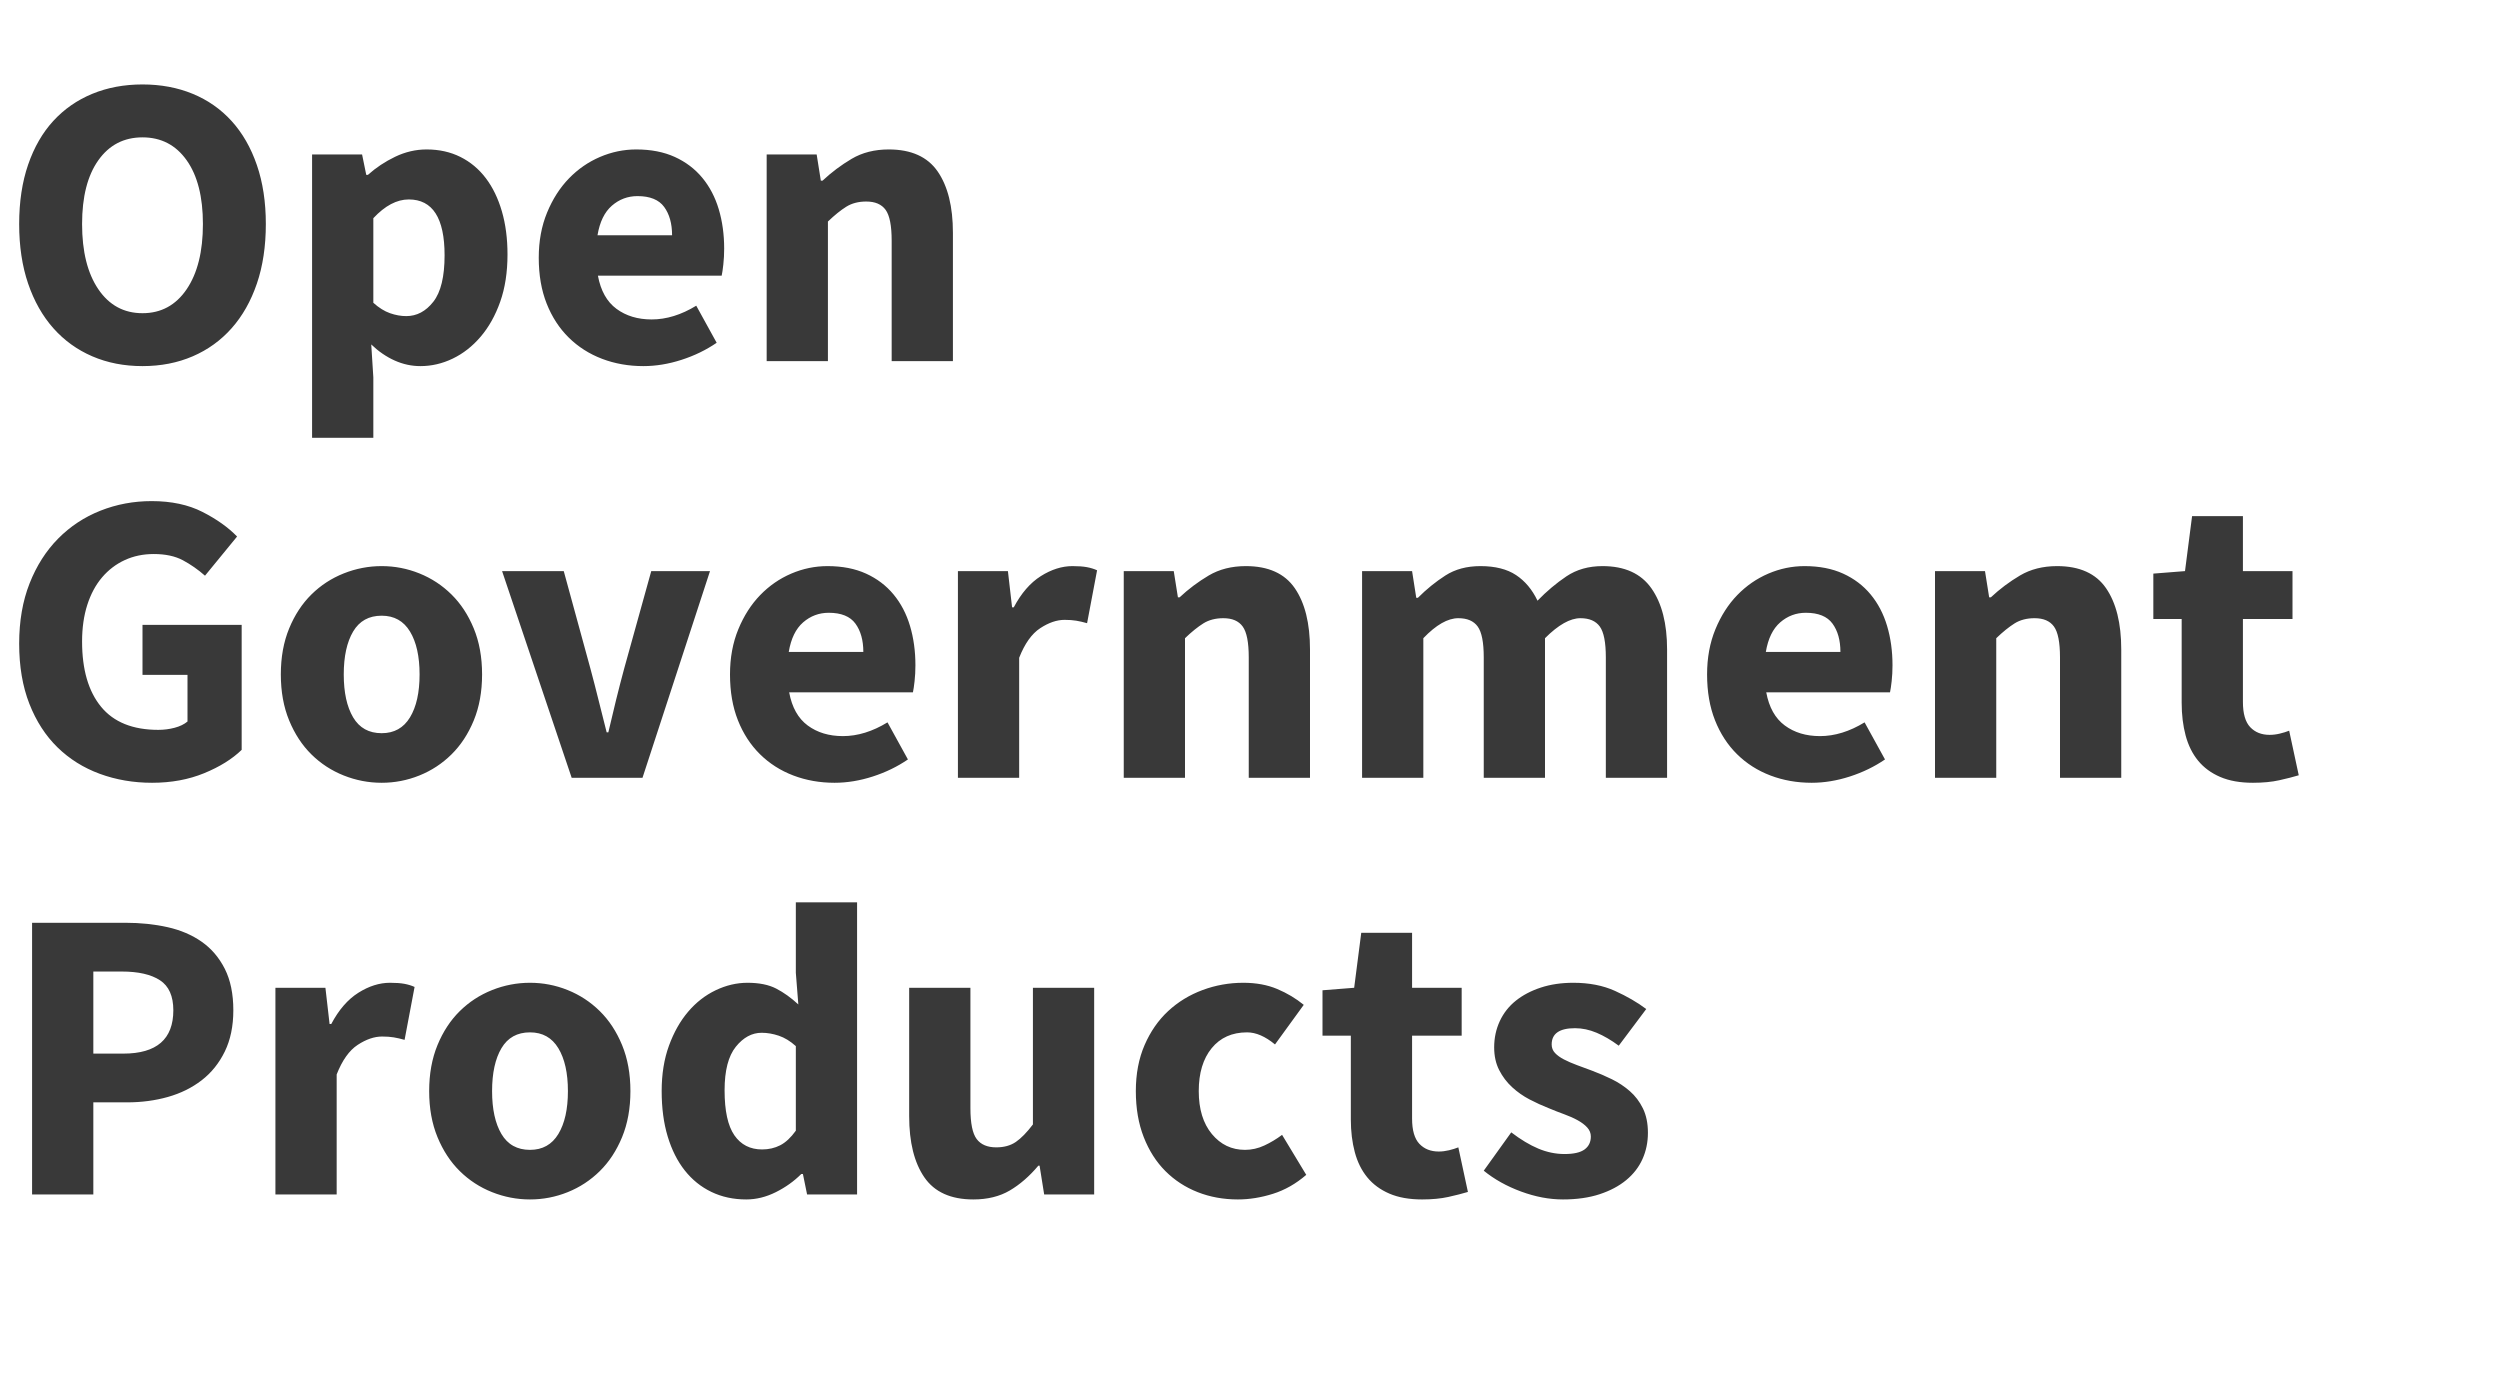
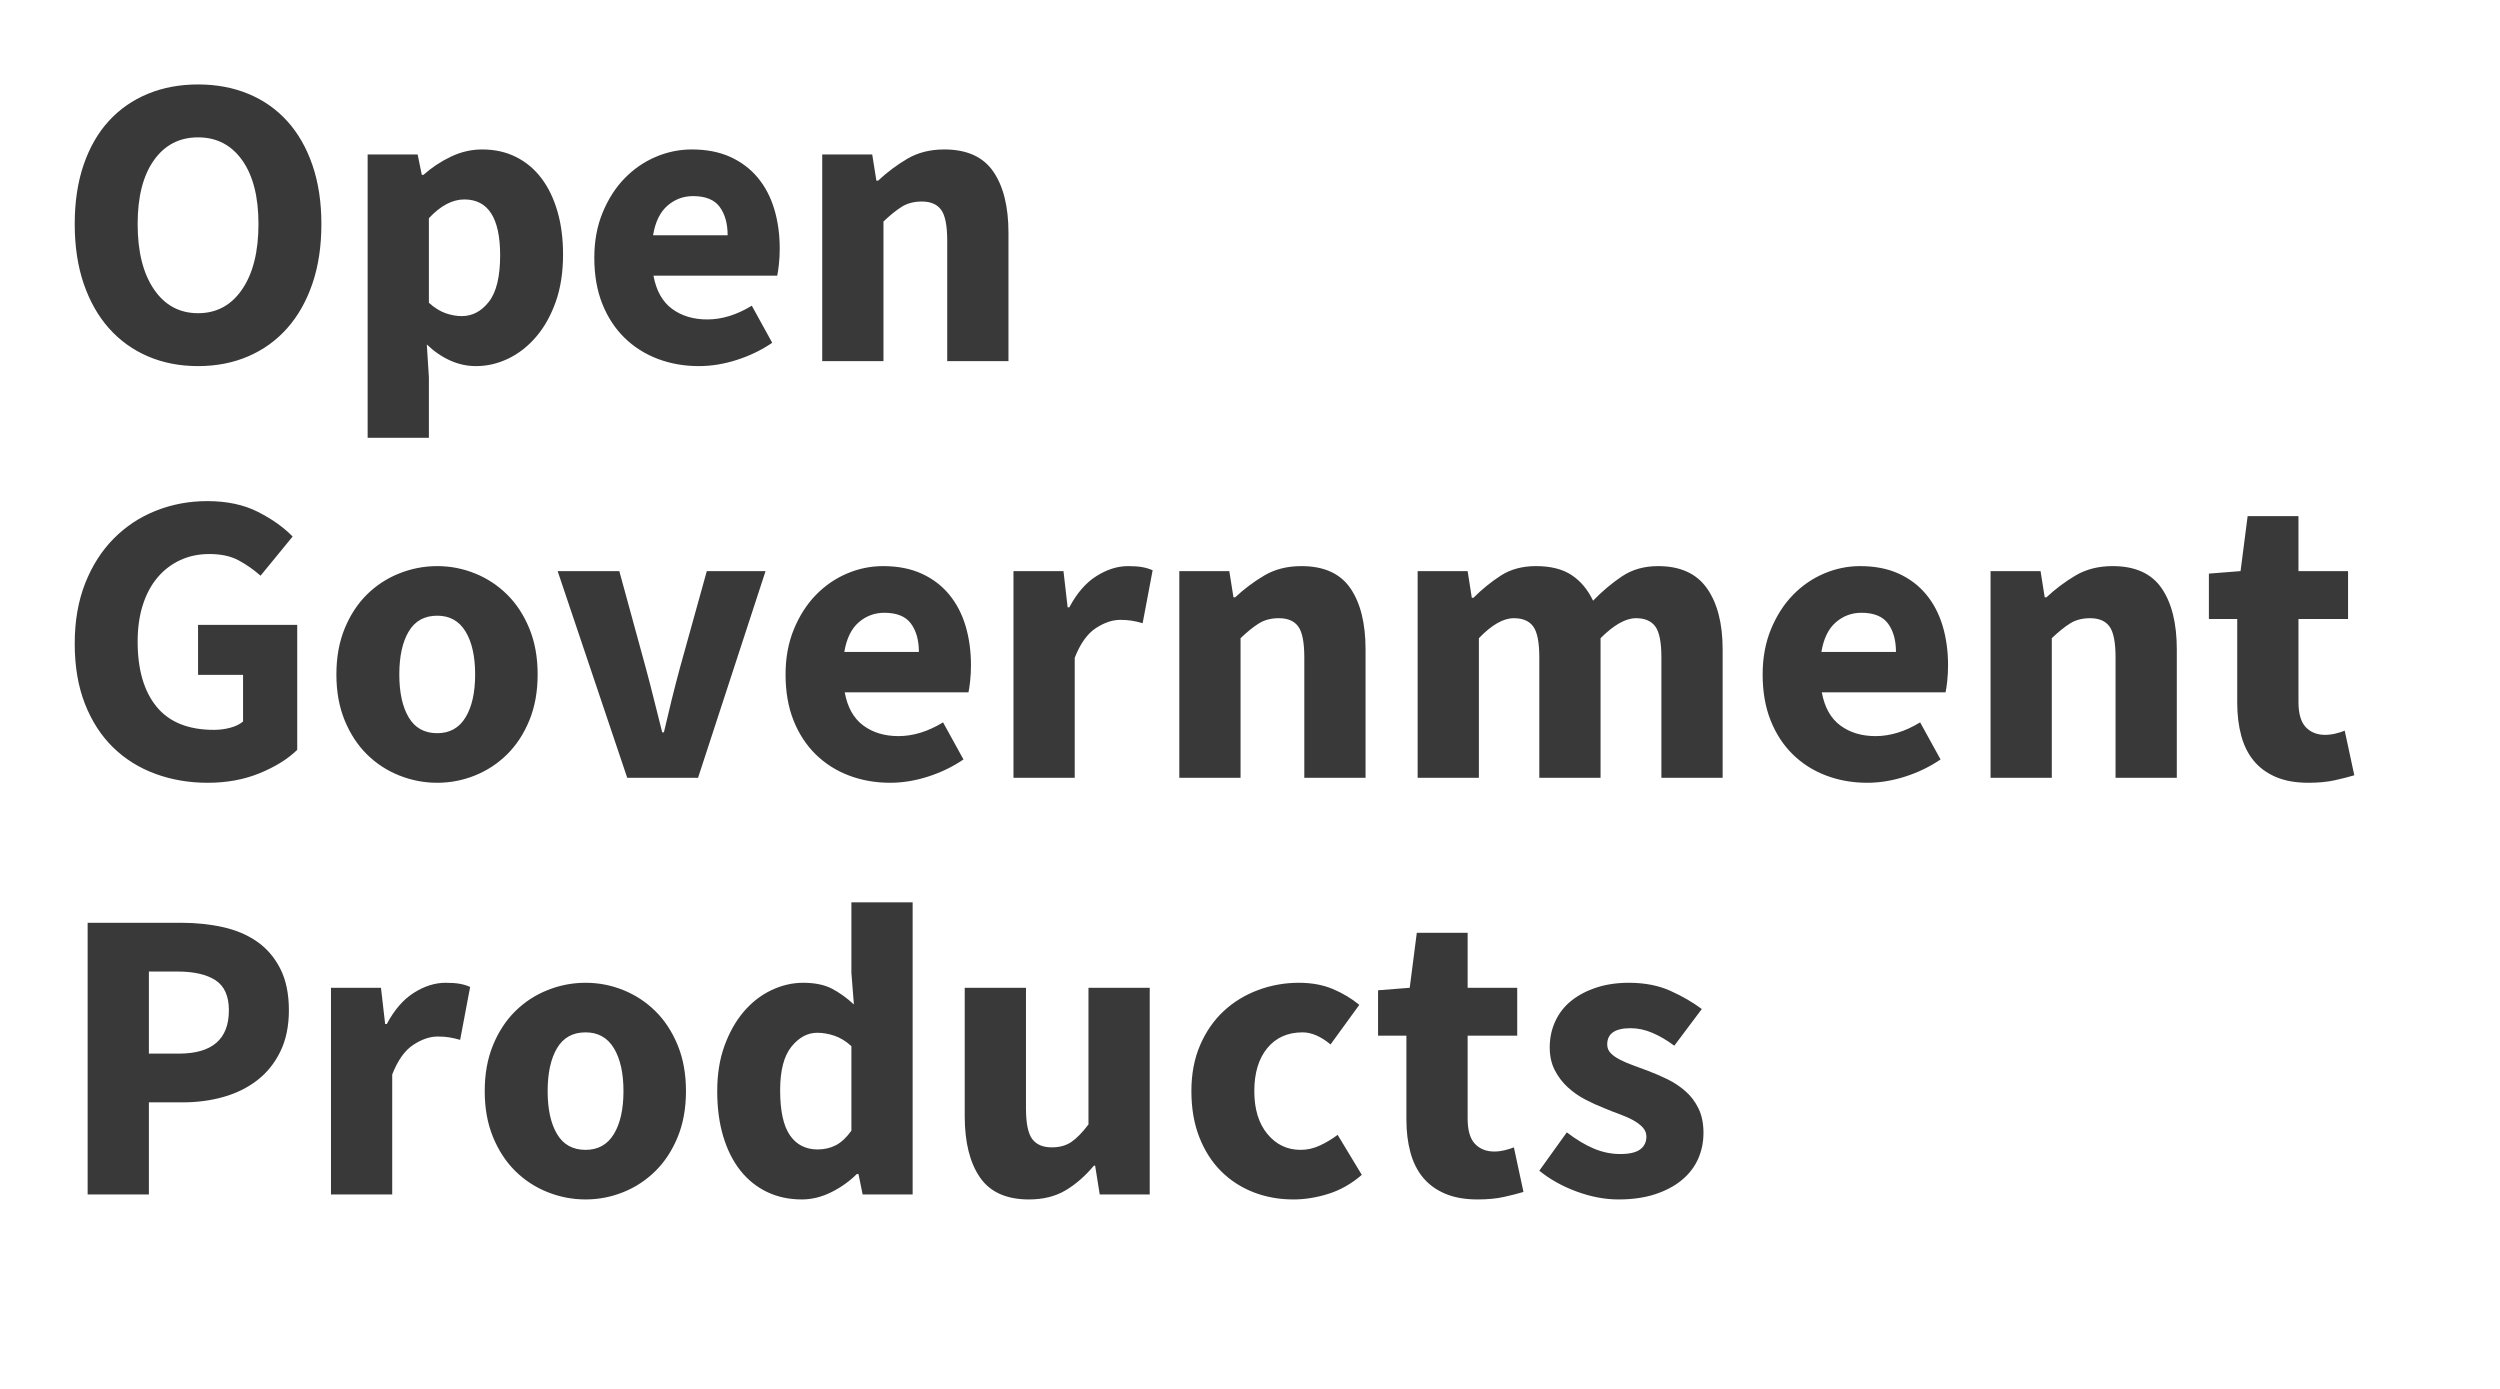
<svg xmlns="http://www.w3.org/2000/svg" width="180px" height="100px" viewBox="0 0 180 100" version="1.1">
  <defs />
  <g id="teamlogo_1" stroke="none" stroke-width="1" fill="none" fill-rule="evenodd">
-     <path d="M10.26,26.36 C8.94,26.36 7.735,26.125 6.645,25.655 C5.555,25.185 4.62,24.51 3.84,23.63 C3.06,22.75 2.455,21.68 2.025,20.42 C1.595,19.16 1.38,17.73 1.38,16.13 C1.38,14.53 1.595,13.105 2.025,11.855 C2.455,10.605 3.06,9.555 3.84,8.705 C4.62,7.855 5.555,7.205 6.645,6.755 C7.735,6.305 8.94,6.08 10.26,6.08 C11.58,6.08 12.785,6.305 13.875,6.755 C14.965,7.205 15.9,7.86 16.68,8.72 C17.46,9.58 18.065,10.635 18.495,11.885 C18.925,13.135 19.14,14.55 19.14,16.13 C19.14,17.73 18.925,19.16 18.495,20.42 C18.065,21.68 17.46,22.75 16.68,23.63 C15.9,24.51 14.965,25.185 13.875,25.655 C12.785,26.125 11.58,26.36 10.26,26.36 Z M10.26,22.55 C11.6,22.55 12.66,21.975 13.44,20.825 C14.22,19.675 14.61,18.11 14.61,16.13 C14.61,14.17 14.22,12.64 13.44,11.54 C12.66,10.44 11.6,9.89 10.26,9.89 C8.92,9.89 7.86,10.44 7.08,11.54 C6.3,12.64 5.91,14.17 5.91,16.13 C5.91,18.11 6.3,19.675 7.08,20.825 C7.86,21.975 8.92,22.55 10.26,22.55 Z M22.47,31.52 L22.47,11.12 L26.07,11.12 L26.37,12.59 L26.49,12.59 C27.07,12.07 27.725,11.635 28.455,11.285 C29.185,10.935 29.94,10.76 30.72,10.76 C31.62,10.76 32.43,10.94 33.15,11.3 C33.87,11.66 34.48,12.17 34.98,12.83 C35.48,13.49 35.865,14.285 36.135,15.215 C36.405,16.145 36.54,17.18 36.54,18.32 C36.54,19.6 36.365,20.735 36.015,21.725 C35.665,22.715 35.195,23.555 34.605,24.245 C34.015,24.935 33.345,25.46 32.595,25.82 C31.845,26.18 31.07,26.36 30.27,26.36 C29.63,26.36 29.01,26.225 28.41,25.955 C27.81,25.685 27.25,25.3 26.73,24.8 L26.88,27.17 L26.88,31.52 L22.47,31.52 Z M29.25,22.76 C30.01,22.76 30.66,22.415 31.2,21.725 C31.74,21.035 32.01,19.92 32.01,18.38 C32.01,15.7 31.15,14.36 29.43,14.36 C28.57,14.36 27.72,14.81 26.88,15.71 L26.88,21.8 C27.28,22.16 27.68,22.41 28.08,22.55 C28.48,22.69 28.87,22.76 29.25,22.76 Z M46.32,26.36 C45.26,26.36 44.27,26.185 43.35,25.835 C42.43,25.485 41.63,24.975 40.95,24.305 C40.27,23.635 39.74,22.82 39.36,21.86 C38.98,20.9 38.79,19.8 38.79,18.56 C38.79,17.36 38.99,16.275 39.39,15.305 C39.79,14.335 40.315,13.515 40.965,12.845 C41.615,12.175 42.36,11.66 43.2,11.3 C44.04,10.94 44.91,10.76 45.81,10.76 C46.87,10.76 47.795,10.94 48.585,11.3 C49.375,11.66 50.035,12.16 50.565,12.8 C51.095,13.44 51.49,14.195 51.75,15.065 C52.01,15.935 52.14,16.88 52.14,17.9 C52.14,18.3 52.12,18.68 52.08,19.04 C52.04,19.4 52,19.67 51.96,19.85 L43.05,19.85 C43.25,20.93 43.695,21.725 44.385,22.235 C45.075,22.745 45.92,23 46.92,23 C47.98,23 49.05,22.67 50.13,22.01 L51.6,24.68 C50.84,25.2 49.995,25.61 49.065,25.91 C48.135,26.21 47.22,26.36 46.32,26.36 Z M43.02,16.94 L48.39,16.94 C48.39,16.1 48.2,15.42 47.82,14.9 C47.44,14.38 46.8,14.12 45.9,14.12 C45.2,14.12 44.585,14.35 44.055,14.81 C43.525,15.27 43.18,15.98 43.02,16.94 Z M55.2,26 L55.2,11.12 L58.8,11.12 L59.1,13.01 L59.22,13.01 C59.86,12.41 60.56,11.885 61.32,11.435 C62.08,10.985 62.97,10.76 63.99,10.76 C65.61,10.76 66.785,11.29 67.515,12.35 C68.245,13.41 68.61,14.88 68.61,16.76 L68.61,26 L64.2,26 L64.2,17.33 C64.2,16.25 64.055,15.51 63.765,15.11 C63.475,14.71 63.01,14.51 62.37,14.51 C61.81,14.51 61.33,14.635 60.93,14.885 C60.53,15.135 60.09,15.49 59.61,15.95 L59.61,26 L55.2,26 Z M10.95,56.36 C9.61,56.36 8.355,56.145 7.185,55.715 C6.015,55.285 5,54.65 4.14,53.81 C3.28,52.97 2.605,51.925 2.115,50.675 C1.625,49.425 1.38,47.98 1.38,46.34 C1.38,44.72 1.63,43.275 2.13,42.005 C2.63,40.735 3.315,39.66 4.185,38.78 C5.055,37.9 6.07,37.23 7.23,36.77 C8.39,36.31 9.62,36.08 10.92,36.08 C12.34,36.08 13.56,36.34 14.58,36.86 C15.6,37.38 16.43,37.97 17.07,38.63 L14.76,41.45 C14.26,41.01 13.73,40.64 13.17,40.34 C12.61,40.04 11.91,39.89 11.07,39.89 C10.31,39.89 9.615,40.035 8.985,40.325 C8.355,40.615 7.81,41.03 7.35,41.57 C6.89,42.11 6.535,42.77 6.285,43.55 C6.035,44.33 5.91,45.21 5.91,46.19 C5.91,48.21 6.365,49.775 7.275,50.885 C8.185,51.995 9.56,52.55 11.4,52.55 C11.8,52.55 12.19,52.5 12.57,52.4 C12.95,52.3 13.26,52.15 13.5,51.95 L13.5,48.59 L10.26,48.59 L10.26,44.99 L17.4,44.99 L17.4,53.99 C16.72,54.65 15.82,55.21 14.7,55.67 C13.58,56.13 12.33,56.36 10.95,56.36 Z M27.48,56.36 C26.54,56.36 25.63,56.185 24.75,55.835 C23.87,55.485 23.095,54.98 22.425,54.32 C21.755,53.66 21.22,52.845 20.82,51.875 C20.42,50.905 20.22,49.8 20.22,48.56 C20.22,47.32 20.42,46.215 20.82,45.245 C21.22,44.275 21.755,43.46 22.425,42.8 C23.095,42.14 23.87,41.635 24.75,41.285 C25.63,40.935 26.54,40.76 27.48,40.76 C28.42,40.76 29.325,40.935 30.195,41.285 C31.065,41.635 31.835,42.14 32.505,42.8 C33.175,43.46 33.71,44.275 34.11,45.245 C34.51,46.215 34.71,47.32 34.71,48.56 C34.71,49.8 34.51,50.905 34.11,51.875 C33.71,52.845 33.175,53.66 32.505,54.32 C31.835,54.98 31.065,55.485 30.195,55.835 C29.325,56.185 28.42,56.36 27.48,56.36 Z M27.48,52.79 C28.38,52.79 29.06,52.41 29.52,51.65 C29.98,50.89 30.21,49.86 30.21,48.56 C30.21,47.26 29.98,46.23 29.52,45.47 C29.06,44.71 28.38,44.33 27.48,44.33 C26.56,44.33 25.875,44.71 25.425,45.47 C24.975,46.23 24.75,47.26 24.75,48.56 C24.75,49.86 24.975,50.89 25.425,51.65 C25.875,52.41 26.56,52.79 27.48,52.79 Z M41.16,56 L36.15,41.12 L40.59,41.12 L42.51,48.14 C42.71,48.88 42.905,49.635 43.095,50.405 C43.285,51.175 43.48,51.95 43.68,52.73 L43.8,52.73 C43.98,51.95 44.165,51.175 44.355,50.405 C44.545,49.635 44.74,48.88 44.94,48.14 L46.89,41.12 L51.12,41.12 L46.26,56 L41.16,56 Z M60.09,56.36 C59.03,56.36 58.04,56.185 57.12,55.835 C56.2,55.485 55.4,54.975 54.72,54.305 C54.04,53.635 53.51,52.82 53.13,51.86 C52.75,50.9 52.56,49.8 52.56,48.56 C52.56,47.36 52.76,46.275 53.16,45.305 C53.56,44.335 54.085,43.515 54.735,42.845 C55.385,42.175 56.13,41.66 56.97,41.3 C57.81,40.94 58.68,40.76 59.58,40.76 C60.64,40.76 61.565,40.94 62.355,41.3 C63.145,41.66 63.805,42.16 64.335,42.8 C64.865,43.44 65.26,44.195 65.52,45.065 C65.78,45.935 65.91,46.88 65.91,47.9 C65.91,48.3 65.89,48.68 65.85,49.04 C65.81,49.4 65.77,49.67 65.73,49.85 L56.82,49.85 C57.02,50.93 57.465,51.725 58.155,52.235 C58.845,52.745 59.69,53 60.69,53 C61.75,53 62.82,52.67 63.9,52.01 L65.37,54.68 C64.61,55.2 63.765,55.61 62.835,55.91 C61.905,56.21 60.99,56.36 60.09,56.36 Z M56.79,46.94 L62.16,46.94 C62.16,46.1 61.97,45.42 61.59,44.9 C61.21,44.38 60.57,44.12 59.67,44.12 C58.97,44.12 58.355,44.35 57.825,44.81 C57.295,45.27 56.95,45.98 56.79,46.94 Z M68.97,56 L68.97,41.12 L72.57,41.12 L72.87,43.73 L72.99,43.73 C73.53,42.71 74.18,41.96 74.94,41.48 C75.7,41 76.46,40.76 77.22,40.76 C77.64,40.76 77.985,40.785 78.255,40.835 C78.525,40.885 78.77,40.96 78.99,41.06 L78.27,44.87 C77.99,44.79 77.73,44.73 77.49,44.69 C77.25,44.65 76.97,44.63 76.65,44.63 C76.09,44.63 75.505,44.83 74.895,45.23 C74.285,45.63 73.78,46.34 73.38,47.36 L73.38,56 L68.97,56 Z M80.91,56 L80.91,41.12 L84.51,41.12 L84.81,43.01 L84.93,43.01 C85.57,42.41 86.27,41.885 87.03,41.435 C87.79,40.985 88.68,40.76 89.7,40.76 C91.32,40.76 92.495,41.29 93.225,42.35 C93.955,43.41 94.32,44.88 94.32,46.76 L94.32,56 L89.91,56 L89.91,47.33 C89.91,46.25 89.765,45.51 89.475,45.11 C89.185,44.71 88.72,44.51 88.08,44.51 C87.52,44.51 87.04,44.635 86.64,44.885 C86.24,45.135 85.8,45.49 85.32,45.95 L85.32,56 L80.91,56 Z M98.07,56 L98.07,41.12 L101.67,41.12 L101.97,43.04 L102.09,43.04 C102.71,42.42 103.37,41.885 104.07,41.435 C104.77,40.985 105.61,40.76 106.59,40.76 C107.65,40.76 108.505,40.975 109.155,41.405 C109.805,41.835 110.32,42.45 110.7,43.25 C111.36,42.57 112.055,41.985 112.785,41.495 C113.515,41.005 114.38,40.76 115.38,40.76 C116.98,40.76 118.155,41.295 118.905,42.365 C119.655,43.435 120.03,44.9 120.03,46.76 L120.03,56 L115.62,56 L115.62,47.33 C115.62,46.25 115.475,45.51 115.185,45.11 C114.895,44.71 114.43,44.51 113.79,44.51 C113.05,44.51 112.2,44.99 111.24,45.95 L111.24,56 L106.83,56 L106.83,47.33 C106.83,46.25 106.685,45.51 106.395,45.11 C106.105,44.71 105.64,44.51 105,44.51 C104.24,44.51 103.4,44.99 102.48,45.95 L102.48,56 L98.07,56 Z M130.44,56.36 C129.38,56.36 128.39,56.185 127.47,55.835 C126.55,55.485 125.75,54.975 125.07,54.305 C124.39,53.635 123.86,52.82 123.48,51.86 C123.1,50.9 122.91,49.8 122.91,48.56 C122.91,47.36 123.11,46.275 123.51,45.305 C123.91,44.335 124.435,43.515 125.085,42.845 C125.735,42.175 126.48,41.66 127.32,41.3 C128.16,40.94 129.03,40.76 129.93,40.76 C130.99,40.76 131.915,40.94 132.705,41.3 C133.495,41.66 134.155,42.16 134.685,42.8 C135.215,43.44 135.61,44.195 135.87,45.065 C136.13,45.935 136.26,46.88 136.26,47.9 C136.26,48.3 136.24,48.68 136.2,49.04 C136.16,49.4 136.12,49.67 136.08,49.85 L127.17,49.85 C127.37,50.93 127.815,51.725 128.505,52.235 C129.195,52.745 130.04,53 131.04,53 C132.1,53 133.17,52.67 134.25,52.01 L135.72,54.68 C134.96,55.2 134.115,55.61 133.185,55.91 C132.255,56.21 131.34,56.36 130.44,56.36 Z M127.14,46.94 L132.51,46.94 C132.51,46.1 132.32,45.42 131.94,44.9 C131.56,44.38 130.92,44.12 130.02,44.12 C129.32,44.12 128.705,44.35 128.175,44.81 C127.645,45.27 127.3,45.98 127.14,46.94 Z M139.32,56 L139.32,41.12 L142.92,41.12 L143.22,43.01 L143.34,43.01 C143.98,42.41 144.68,41.885 145.44,41.435 C146.2,40.985 147.09,40.76 148.11,40.76 C149.73,40.76 150.905,41.29 151.635,42.35 C152.365,43.41 152.73,44.88 152.73,46.76 L152.73,56 L148.32,56 L148.32,47.33 C148.32,46.25 148.175,45.51 147.885,45.11 C147.595,44.71 147.13,44.51 146.49,44.51 C145.93,44.51 145.45,44.635 145.05,44.885 C144.65,45.135 144.21,45.49 143.73,45.95 L143.73,56 L139.32,56 Z M162.21,56.36 C161.29,56.36 160.505,56.22 159.855,55.94 C159.205,55.66 158.675,55.27 158.265,54.77 C157.855,54.27 157.555,53.665 157.365,52.955 C157.175,52.245 157.08,51.46 157.08,50.6 L157.08,44.57 L155.04,44.57 L155.04,41.3 L157.32,41.12 L157.83,37.16 L161.49,37.16 L161.49,41.12 L165.06,41.12 L165.06,44.57 L161.49,44.57 L161.49,50.54 C161.49,51.38 161.665,51.985 162.015,52.355 C162.365,52.725 162.83,52.91 163.41,52.91 C163.65,52.91 163.895,52.88 164.145,52.82 C164.395,52.76 164.62,52.69 164.82,52.61 L165.51,55.82 C165.11,55.94 164.64,56.06 164.1,56.18 C163.56,56.3 162.93,56.36 162.21,56.36 Z M2.31,86 L2.31,66.44 L9.03,66.44 C10.11,66.44 11.12,66.545 12.06,66.755 C13,66.965 13.82,67.315 14.52,67.805 C15.22,68.295 15.775,68.945 16.185,69.755 C16.595,70.565 16.8,71.56 16.8,72.74 C16.8,73.88 16.595,74.87 16.185,75.71 C15.775,76.55 15.22,77.24 14.52,77.78 C13.82,78.32 13.01,78.72 12.09,78.98 C11.17,79.24 10.19,79.37 9.15,79.37 L6.72,79.37 L6.72,86 L2.31,86 Z M6.72,75.86 L8.88,75.86 C11.28,75.86 12.48,74.82 12.48,72.74 C12.48,71.72 12.16,71 11.52,70.58 C10.88,70.16 9.96,69.95 8.76,69.95 L6.72,69.95 L6.72,75.86 Z M19.83,86 L19.83,71.12 L23.43,71.12 L23.73,73.73 L23.85,73.73 C24.39,72.71 25.04,71.96 25.8,71.48 C26.56,71 27.32,70.76 28.08,70.76 C28.5,70.76 28.845,70.785 29.115,70.835 C29.385,70.885 29.63,70.96 29.85,71.06 L29.13,74.87 C28.85,74.79 28.59,74.73 28.35,74.69 C28.11,74.65 27.83,74.63 27.51,74.63 C26.95,74.63 26.365,74.83 25.755,75.23 C25.145,75.63 24.64,76.34 24.24,77.36 L24.24,86 L19.83,86 Z M38.16,86.36 C37.22,86.36 36.31,86.185 35.43,85.835 C34.55,85.485 33.775,84.98 33.105,84.32 C32.435,83.66 31.9,82.845 31.5,81.875 C31.1,80.905 30.9,79.8 30.9,78.56 C30.9,77.32 31.1,76.215 31.5,75.245 C31.9,74.275 32.435,73.46 33.105,72.8 C33.775,72.14 34.55,71.635 35.43,71.285 C36.31,70.935 37.22,70.76 38.16,70.76 C39.1,70.76 40.005,70.935 40.875,71.285 C41.745,71.635 42.515,72.14 43.185,72.8 C43.855,73.46 44.39,74.275 44.79,75.245 C45.19,76.215 45.39,77.32 45.39,78.56 C45.39,79.8 45.19,80.905 44.79,81.875 C44.39,82.845 43.855,83.66 43.185,84.32 C42.515,84.98 41.745,85.485 40.875,85.835 C40.005,86.185 39.1,86.36 38.16,86.36 Z M38.16,82.79 C39.06,82.79 39.74,82.41 40.2,81.65 C40.66,80.89 40.89,79.86 40.89,78.56 C40.89,77.26 40.66,76.23 40.2,75.47 C39.74,74.71 39.06,74.33 38.16,74.33 C37.24,74.33 36.555,74.71 36.105,75.47 C35.655,76.23 35.43,77.26 35.43,78.56 C35.43,79.86 35.655,80.89 36.105,81.65 C36.555,82.41 37.24,82.79 38.16,82.79 Z M53.73,86.36 C52.81,86.36 51.975,86.18 51.225,85.82 C50.475,85.46 49.835,84.945 49.305,84.275 C48.775,83.605 48.365,82.79 48.075,81.83 C47.785,80.87 47.64,79.78 47.64,78.56 C47.64,77.34 47.815,76.25 48.165,75.29 C48.515,74.33 48.975,73.515 49.545,72.845 C50.115,72.175 50.775,71.66 51.525,71.3 C52.275,70.94 53.04,70.76 53.82,70.76 C54.66,70.76 55.35,70.9 55.89,71.18 C56.43,71.46 56.96,71.84 57.48,72.32 L57.3,70.04 L57.3,64.97 L61.71,64.97 L61.71,86 L58.11,86 L57.81,84.53 L57.69,84.53 C57.17,85.05 56.56,85.485 55.86,85.835 C55.16,86.185 54.45,86.36 53.73,86.36 Z M54.87,82.76 C55.35,82.76 55.785,82.66 56.175,82.46 C56.565,82.26 56.94,81.91 57.3,81.41 L57.3,75.32 C56.9,74.96 56.49,74.71 56.07,74.57 C55.65,74.43 55.24,74.36 54.84,74.36 C54.14,74.36 53.52,74.695 52.98,75.365 C52.44,76.035 52.17,77.08 52.17,78.5 C52.17,79.98 52.405,81.06 52.875,81.74 C53.345,82.42 54.01,82.76 54.87,82.76 Z M70.08,86.36 C68.46,86.36 67.285,85.83 66.555,84.77 C65.825,83.71 65.46,82.24 65.46,80.36 L65.46,71.12 L69.87,71.12 L69.87,79.79 C69.87,80.87 70.02,81.61 70.32,82.01 C70.62,82.41 71.09,82.61 71.73,82.61 C72.29,82.61 72.76,82.48 73.14,82.22 C73.52,81.96 73.93,81.54 74.37,80.96 L74.37,71.12 L78.78,71.12 L78.78,86 L75.18,86 L74.85,83.93 L74.76,83.93 C74.12,84.69 73.435,85.285 72.705,85.715 C71.975,86.145 71.1,86.36 70.08,86.36 Z M89.13,86.36 C88.09,86.36 87.125,86.185 86.235,85.835 C85.345,85.485 84.57,84.98 83.91,84.32 C83.25,83.66 82.73,82.845 82.35,81.875 C81.97,80.905 81.78,79.8 81.78,78.56 C81.78,77.32 81.99,76.215 82.41,75.245 C82.83,74.275 83.395,73.46 84.105,72.8 C84.815,72.14 85.64,71.635 86.58,71.285 C87.52,70.935 88.5,70.76 89.52,70.76 C90.44,70.76 91.255,70.91 91.965,71.21 C92.675,71.51 93.31,71.89 93.87,72.35 L91.8,75.2 C91.1,74.62 90.43,74.33 89.79,74.33 C88.71,74.33 87.86,74.71 87.24,75.47 C86.62,76.23 86.31,77.26 86.31,78.56 C86.31,79.86 86.625,80.89 87.255,81.65 C87.885,82.41 88.68,82.79 89.64,82.79 C90.12,82.79 90.585,82.685 91.035,82.475 C91.485,82.265 91.91,82.01 92.31,81.71 L94.05,84.59 C93.31,85.23 92.51,85.685 91.65,85.955 C90.79,86.225 89.95,86.36 89.13,86.36 Z M102.39,86.36 C101.47,86.36 100.685,86.22 100.035,85.94 C99.385,85.66 98.855,85.27 98.445,84.77 C98.035,84.27 97.735,83.665 97.545,82.955 C97.355,82.245 97.26,81.46 97.26,80.6 L97.26,74.57 L95.22,74.57 L95.22,71.3 L97.5,71.12 L98.01,67.16 L101.67,67.16 L101.67,71.12 L105.24,71.12 L105.24,74.57 L101.67,74.57 L101.67,80.54 C101.67,81.38 101.845,81.985 102.195,82.355 C102.545,82.725 103.01,82.91 103.59,82.91 C103.83,82.91 104.075,82.88 104.325,82.82 C104.575,82.76 104.8,82.69 105,82.61 L105.69,85.82 C105.29,85.94 104.82,86.06 104.28,86.18 C103.74,86.3 103.11,86.36 102.39,86.36 Z M112.53,86.36 C111.55,86.36 110.545,86.17 109.515,85.79 C108.485,85.41 107.59,84.91 106.83,84.29 L108.81,81.53 C109.49,82.05 110.14,82.44 110.76,82.7 C111.38,82.96 112.01,83.09 112.65,83.09 C113.31,83.09 113.79,82.98 114.09,82.76 C114.39,82.54 114.54,82.23 114.54,81.83 C114.54,81.59 114.455,81.375 114.285,81.185 C114.115,80.995 113.885,80.82 113.595,80.66 C113.305,80.5 112.98,80.355 112.62,80.225 C112.26,80.095 111.89,79.95 111.51,79.79 C111.05,79.61 110.59,79.4 110.13,79.16 C109.67,78.92 109.25,78.625 108.87,78.275 C108.49,77.925 108.18,77.515 107.94,77.045 C107.7,76.575 107.58,76.03 107.58,75.41 C107.58,74.73 107.715,74.1 107.985,73.52 C108.255,72.94 108.64,72.45 109.14,72.05 C109.64,71.65 110.24,71.335 110.94,71.105 C111.64,70.875 112.42,70.76 113.28,70.76 C114.42,70.76 115.42,70.955 116.28,71.345 C117.14,71.735 117.89,72.17 118.53,72.65 L116.55,75.29 C116.01,74.89 115.48,74.58 114.96,74.36 C114.44,74.14 113.92,74.03 113.4,74.03 C112.28,74.03 111.72,74.42 111.72,75.2 C111.72,75.44 111.8,75.645 111.96,75.815 C112.12,75.985 112.335,76.14 112.605,76.28 C112.875,76.42 113.185,76.555 113.535,76.685 C113.885,76.815 114.25,76.95 114.63,77.09 C115.11,77.27 115.585,77.475 116.055,77.705 C116.525,77.935 116.955,78.22 117.345,78.56 C117.735,78.9 118.05,79.315 118.29,79.805 C118.53,80.295 118.65,80.88 118.65,81.56 C118.65,82.24 118.52,82.87 118.26,83.45 C118,84.03 117.61,84.535 117.09,84.965 C116.57,85.395 115.93,85.735 115.17,85.985 C114.41,86.235 113.53,86.36 112.53,86.36 Z" id="Open-Government-Prod" fill="#393939" />
+     <path d="M14.26,26.36 C12.94,26.36 11.735,26.125 10.645,25.655 C9.555,25.185 8.62,24.51 7.84,23.63 C7.06,22.75 6.455,21.68 6.025,20.42 C5.595,19.16 5.38,17.73 5.38,16.13 C5.38,14.53 5.595,13.105 6.025,11.855 C6.455,10.605 7.06,9.555 7.84,8.705 C8.62,7.855 9.555,7.205 10.645,6.755 C11.735,6.305 12.94,6.08 14.26,6.08 C15.58,6.08 16.785,6.305 17.875,6.755 C18.965,7.205 19.9,7.86 20.68,8.72 C21.46,9.58 22.065,10.635 22.495,11.885 C22.925,13.135 23.14,14.55 23.14,16.13 C23.14,17.73 22.925,19.16 22.495,20.42 C22.065,21.68 21.46,22.75 20.68,23.63 C19.9,24.51 18.965,25.185 17.875,25.655 C16.785,26.125 15.58,26.36 14.26,26.36 Z M14.26,22.55 C15.6,22.55 16.66,21.975 17.44,20.825 C18.22,19.675 18.61,18.11 18.61,16.13 C18.61,14.17 18.22,12.64 17.44,11.54 C16.66,10.44 15.6,9.89 14.26,9.89 C12.92,9.89 11.86,10.44 11.08,11.54 C10.3,12.64 9.91,14.17 9.91,16.13 C9.91,18.11 10.3,19.675 11.08,20.825 C11.86,21.975 12.92,22.55 14.26,22.55 Z M26.47,31.52 L26.47,11.12 L30.07,11.12 L30.37,12.59 L30.49,12.59 C31.07,12.07 31.725,11.635 32.455,11.285 C33.185,10.935 33.94,10.76 34.72,10.76 C35.62,10.76 36.43,10.94 37.15,11.3 C37.87,11.66 38.48,12.17 38.98,12.83 C39.48,13.49 39.865,14.285 40.135,15.215 C40.405,16.145 40.54,17.18 40.54,18.32 C40.54,19.6 40.365,20.735 40.015,21.725 C39.665,22.715 39.195,23.555 38.605,24.245 C38.015,24.935 37.345,25.46 36.595,25.82 C35.845,26.18 35.07,26.36 34.27,26.36 C33.63,26.36 33.01,26.225 32.41,25.955 C31.81,25.685 31.25,25.3 30.73,24.8 L30.88,27.17 L30.88,31.52 L26.47,31.52 Z M33.25,22.76 C34.01,22.76 34.66,22.415 35.2,21.725 C35.74,21.035 36.01,19.92 36.01,18.38 C36.01,15.7 35.15,14.36 33.43,14.36 C32.57,14.36 31.72,14.81 30.88,15.71 L30.88,21.8 C31.28,22.16 31.68,22.41 32.08,22.55 C32.48,22.69 32.87,22.76 33.25,22.76 Z M50.32,26.36 C49.26,26.36 48.27,26.185 47.35,25.835 C46.43,25.485 45.63,24.975 44.95,24.305 C44.27,23.635 43.74,22.82 43.36,21.86 C42.98,20.9 42.79,19.8 42.79,18.56 C42.79,17.36 42.99,16.275 43.39,15.305 C43.79,14.335 44.315,13.515 44.965,12.845 C45.615,12.175 46.36,11.66 47.2,11.3 C48.04,10.94 48.91,10.76 49.81,10.76 C50.87,10.76 51.795,10.94 52.585,11.3 C53.375,11.66 54.035,12.16 54.565,12.8 C55.095,13.44 55.49,14.195 55.75,15.065 C56.01,15.935 56.14,16.88 56.14,17.9 C56.14,18.3 56.12,18.68 56.08,19.04 C56.04,19.4 56,19.67 55.96,19.85 L47.05,19.85 C47.25,20.93 47.695,21.725 48.385,22.235 C49.075,22.745 49.92,23 50.92,23 C51.98,23 53.05,22.67 54.13,22.01 L55.6,24.68 C54.84,25.2 53.995,25.61 53.065,25.91 C52.135,26.21 51.22,26.36 50.32,26.36 Z M47.02,16.94 L52.39,16.94 C52.39,16.1 52.2,15.42 51.82,14.9 C51.44,14.38 50.8,14.12 49.9,14.12 C49.2,14.12 48.585,14.35 48.055,14.81 C47.525,15.27 47.18,15.98 47.02,16.94 Z M59.2,26 L59.2,11.12 L62.8,11.12 L63.1,13.01 L63.22,13.01 C63.86,12.41 64.56,11.885 65.32,11.435 C66.08,10.985 66.97,10.76 67.99,10.76 C69.61,10.76 70.785,11.29 71.515,12.35 C72.245,13.41 72.61,14.88 72.61,16.76 L72.61,26 L68.2,26 L68.2,17.33 C68.2,16.25 68.055,15.51 67.765,15.11 C67.475,14.71 67.01,14.51 66.37,14.51 C65.81,14.51 65.33,14.635 64.93,14.885 C64.53,15.135 64.09,15.49 63.61,15.95 L63.61,26 L59.2,26 Z M14.95,56.36 C13.61,56.36 12.355,56.145 11.185,55.715 C10.015,55.285 9,54.65 8.14,53.81 C7.28,52.97 6.605,51.925 6.115,50.675 C5.625,49.425 5.38,47.98 5.38,46.34 C5.38,44.72 5.63,43.275 6.13,42.005 C6.63,40.735 7.315,39.66 8.185,38.78 C9.055,37.9 10.07,37.23 11.23,36.77 C12.39,36.31 13.62,36.08 14.92,36.08 C16.34,36.08 17.56,36.34 18.58,36.86 C19.6,37.38 20.43,37.97 21.07,38.63 L18.76,41.45 C18.26,41.01 17.73,40.64 17.17,40.34 C16.61,40.04 15.91,39.89 15.07,39.89 C14.31,39.89 13.615,40.035 12.985,40.325 C12.355,40.615 11.81,41.03 11.35,41.57 C10.89,42.11 10.535,42.77 10.285,43.55 C10.035,44.33 9.91,45.21 9.91,46.19 C9.91,48.21 10.365,49.775 11.275,50.885 C12.185,51.995 13.56,52.55 15.4,52.55 C15.8,52.55 16.19,52.5 16.57,52.4 C16.95,52.3 17.26,52.15 17.5,51.95 L17.5,48.59 L14.26,48.59 L14.26,44.99 L21.4,44.99 L21.4,53.99 C20.72,54.65 19.82,55.21 18.7,55.67 C17.58,56.13 16.33,56.36 14.95,56.36 Z M31.48,56.36 C30.54,56.36 29.63,56.185 28.75,55.835 C27.87,55.485 27.095,54.98 26.425,54.32 C25.755,53.66 25.22,52.845 24.82,51.875 C24.42,50.905 24.22,49.8 24.22,48.56 C24.22,47.32 24.42,46.215 24.82,45.245 C25.22,44.275 25.755,43.46 26.425,42.8 C27.095,42.14 27.87,41.635 28.75,41.285 C29.63,40.935 30.54,40.76 31.48,40.76 C32.42,40.76 33.325,40.935 34.195,41.285 C35.065,41.635 35.835,42.14 36.505,42.8 C37.175,43.46 37.71,44.275 38.11,45.245 C38.51,46.215 38.71,47.32 38.71,48.56 C38.71,49.8 38.51,50.905 38.11,51.875 C37.71,52.845 37.175,53.66 36.505,54.32 C35.835,54.98 35.065,55.485 34.195,55.835 C33.325,56.185 32.42,56.36 31.48,56.36 Z M31.48,52.79 C32.38,52.79 33.06,52.41 33.52,51.65 C33.98,50.89 34.21,49.86 34.21,48.56 C34.21,47.26 33.98,46.23 33.52,45.47 C33.06,44.71 32.38,44.33 31.48,44.33 C30.56,44.33 29.875,44.71 29.425,45.47 C28.975,46.23 28.75,47.26 28.75,48.56 C28.75,49.86 28.975,50.89 29.425,51.65 C29.875,52.41 30.56,52.79 31.48,52.79 Z M45.16,56 L40.15,41.12 L44.59,41.12 L46.51,48.14 C46.71,48.88 46.905,49.635 47.095,50.405 C47.285,51.175 47.48,51.95 47.68,52.73 L47.8,52.73 C47.98,51.95 48.165,51.175 48.355,50.405 C48.545,49.635 48.74,48.88 48.94,48.14 L50.89,41.12 L55.12,41.12 L50.26,56 L45.16,56 Z M64.09,56.36 C63.03,56.36 62.04,56.185 61.12,55.835 C60.2,55.485 59.4,54.975 58.72,54.305 C58.04,53.635 57.51,52.82 57.13,51.86 C56.75,50.9 56.56,49.8 56.56,48.56 C56.56,47.36 56.76,46.275 57.16,45.305 C57.56,44.335 58.085,43.515 58.735,42.845 C59.385,42.175 60.13,41.66 60.97,41.3 C61.81,40.94 62.68,40.76 63.58,40.76 C64.64,40.76 65.565,40.94 66.355,41.3 C67.145,41.66 67.805,42.16 68.335,42.8 C68.865,43.44 69.26,44.195 69.52,45.065 C69.78,45.935 69.91,46.88 69.91,47.9 C69.91,48.3 69.89,48.68 69.85,49.04 C69.81,49.4 69.77,49.67 69.73,49.85 L60.82,49.85 C61.02,50.93 61.465,51.725 62.155,52.235 C62.845,52.745 63.69,53 64.69,53 C65.75,53 66.82,52.67 67.9,52.01 L69.37,54.68 C68.61,55.2 67.765,55.61 66.835,55.91 C65.905,56.21 64.99,56.36 64.09,56.36 Z M60.79,46.94 L66.16,46.94 C66.16,46.1 65.97,45.42 65.59,44.9 C65.21,44.38 64.57,44.12 63.67,44.12 C62.97,44.12 62.355,44.35 61.825,44.81 C61.295,45.27 60.95,45.98 60.79,46.94 Z M72.97,56 L72.97,41.12 L76.57,41.12 L76.87,43.73 L76.99,43.73 C77.53,42.71 78.18,41.96 78.94,41.48 C79.7,41 80.46,40.76 81.22,40.76 C81.64,40.76 81.985,40.785 82.255,40.835 C82.525,40.885 82.77,40.96 82.99,41.06 L82.27,44.87 C81.99,44.79 81.73,44.73 81.49,44.69 C81.25,44.65 80.97,44.63 80.65,44.63 C80.09,44.63 79.505,44.83 78.895,45.23 C78.285,45.63 77.78,46.34 77.38,47.36 L77.38,56 L72.97,56 Z M84.91,56 L84.91,41.12 L88.51,41.12 L88.81,43.01 L88.93,43.01 C89.57,42.41 90.27,41.885 91.03,41.435 C91.79,40.985 92.68,40.76 93.7,40.76 C95.32,40.76 96.495,41.29 97.225,42.35 C97.955,43.41 98.32,44.88 98.32,46.76 L98.32,56 L93.91,56 L93.91,47.33 C93.91,46.25 93.765,45.51 93.475,45.11 C93.185,44.71 92.72,44.51 92.08,44.51 C91.52,44.51 91.04,44.635 90.64,44.885 C90.24,45.135 89.8,45.49 89.32,45.95 L89.32,56 L84.91,56 Z M102.07,56 L102.07,41.12 L105.67,41.12 L105.97,43.04 L106.09,43.04 C106.71,42.42 107.37,41.885 108.07,41.435 C108.77,40.985 109.61,40.76 110.59,40.76 C111.65,40.76 112.505,40.975 113.155,41.405 C113.805,41.835 114.32,42.45 114.7,43.25 C115.36,42.57 116.055,41.985 116.785,41.495 C117.515,41.005 118.38,40.76 119.38,40.76 C120.98,40.76 122.155,41.295 122.905,42.365 C123.655,43.435 124.03,44.9 124.03,46.76 L124.03,56 L119.62,56 L119.62,47.33 C119.62,46.25 119.475,45.51 119.185,45.11 C118.895,44.71 118.43,44.51 117.79,44.51 C117.05,44.51 116.2,44.99 115.24,45.95 L115.24,56 L110.83,56 L110.83,47.33 C110.83,46.25 110.685,45.51 110.395,45.11 C110.105,44.71 109.64,44.51 109,44.51 C108.24,44.51 107.4,44.99 106.48,45.95 L106.48,56 L102.07,56 Z M134.44,56.36 C133.38,56.36 132.39,56.185 131.47,55.835 C130.55,55.485 129.75,54.975 129.07,54.305 C128.39,53.635 127.86,52.82 127.48,51.86 C127.1,50.9 126.91,49.8 126.91,48.56 C126.91,47.36 127.11,46.275 127.51,45.305 C127.91,44.335 128.435,43.515 129.085,42.845 C129.735,42.175 130.48,41.66 131.32,41.3 C132.16,40.94 133.03,40.76 133.93,40.76 C134.99,40.76 135.915,40.94 136.705,41.3 C137.495,41.66 138.155,42.16 138.685,42.8 C139.215,43.44 139.61,44.195 139.87,45.065 C140.13,45.935 140.26,46.88 140.26,47.9 C140.26,48.3 140.24,48.68 140.2,49.04 C140.16,49.4 140.12,49.67 140.08,49.85 L131.17,49.85 C131.37,50.93 131.815,51.725 132.505,52.235 C133.195,52.745 134.04,53 135.04,53 C136.1,53 137.17,52.67 138.25,52.01 L139.72,54.68 C138.96,55.2 138.115,55.61 137.185,55.91 C136.255,56.21 135.34,56.36 134.44,56.36 Z M131.14,46.94 L136.51,46.94 C136.51,46.1 136.32,45.42 135.94,44.9 C135.56,44.38 134.92,44.12 134.02,44.12 C133.32,44.12 132.705,44.35 132.175,44.81 C131.645,45.27 131.3,45.98 131.14,46.94 Z M143.32,56 L143.32,41.12 L146.92,41.12 L147.22,43.01 L147.34,43.01 C147.98,42.41 148.68,41.885 149.44,41.435 C150.2,40.985 151.09,40.76 152.11,40.76 C153.73,40.76 154.905,41.29 155.635,42.35 C156.365,43.41 156.73,44.88 156.73,46.76 L156.73,56 L152.32,56 L152.32,47.33 C152.32,46.25 152.175,45.51 151.885,45.11 C151.595,44.71 151.13,44.51 150.49,44.51 C149.93,44.51 149.45,44.635 149.05,44.885 C148.65,45.135 148.21,45.49 147.73,45.95 L147.73,56 L143.32,56 Z M166.21,56.36 C165.29,56.36 164.505,56.22 163.855,55.94 C163.205,55.66 162.675,55.27 162.265,54.77 C161.855,54.27 161.555,53.665 161.365,52.955 C161.175,52.245 161.08,51.46 161.08,50.6 L161.08,44.57 L159.04,44.57 L159.04,41.3 L161.32,41.12 L161.83,37.16 L165.49,37.16 L165.49,41.12 L169.06,41.12 L169.06,44.57 L165.49,44.57 L165.49,50.54 C165.49,51.38 165.665,51.985 166.015,52.355 C166.365,52.725 166.83,52.91 167.41,52.91 C167.65,52.91 167.895,52.88 168.145,52.82 C168.395,52.76 168.62,52.69 168.82,52.61 L169.51,55.82 C169.11,55.94 168.64,56.06 168.1,56.18 C167.56,56.3 166.93,56.36 166.21,56.36 Z M6.31,86 L6.31,66.44 L13.03,66.44 C14.11,66.44 15.12,66.545 16.06,66.755 C17,66.965 17.82,67.315 18.52,67.805 C19.22,68.295 19.775,68.945 20.185,69.755 C20.595,70.565 20.8,71.56 20.8,72.74 C20.8,73.88 20.595,74.87 20.185,75.71 C19.775,76.55 19.22,77.24 18.52,77.78 C17.82,78.32 17.01,78.72 16.09,78.98 C15.17,79.24 14.19,79.37 13.15,79.37 L10.72,79.37 L10.72,86 L6.31,86 Z M10.72,75.86 L12.88,75.86 C15.28,75.86 16.48,74.82 16.48,72.74 C16.48,71.72 16.16,71 15.52,70.58 C14.88,70.16 13.96,69.95 12.76,69.95 L10.72,69.95 L10.72,75.86 Z M23.83,86 L23.83,71.12 L27.43,71.12 L27.73,73.73 L27.85,73.73 C28.39,72.71 29.04,71.96 29.8,71.48 C30.56,71 31.32,70.76 32.08,70.76 C32.5,70.76 32.845,70.785 33.115,70.835 C33.385,70.885 33.63,70.96 33.85,71.06 L33.13,74.87 C32.85,74.79 32.59,74.73 32.35,74.69 C32.11,74.65 31.83,74.63 31.51,74.63 C30.95,74.63 30.365,74.83 29.755,75.23 C29.145,75.63 28.64,76.34 28.24,77.36 L28.24,86 L23.83,86 Z M42.16,86.36 C41.22,86.36 40.31,86.185 39.43,85.835 C38.55,85.485 37.775,84.98 37.105,84.32 C36.435,83.66 35.9,82.845 35.5,81.875 C35.1,80.905 34.9,79.8 34.9,78.56 C34.9,77.32 35.1,76.215 35.5,75.245 C35.9,74.275 36.435,73.46 37.105,72.8 C37.775,72.14 38.55,71.635 39.43,71.285 C40.31,70.935 41.22,70.76 42.16,70.76 C43.1,70.76 44.005,70.935 44.875,71.285 C45.745,71.635 46.515,72.14 47.185,72.8 C47.855,73.46 48.39,74.275 48.79,75.245 C49.19,76.215 49.39,77.32 49.39,78.56 C49.39,79.8 49.19,80.905 48.79,81.875 C48.39,82.845 47.855,83.66 47.185,84.32 C46.515,84.98 45.745,85.485 44.875,85.835 C44.005,86.185 43.1,86.36 42.16,86.36 Z M42.16,82.79 C43.06,82.79 43.74,82.41 44.2,81.65 C44.66,80.89 44.89,79.86 44.89,78.56 C44.89,77.26 44.66,76.23 44.2,75.47 C43.74,74.71 43.06,74.33 42.16,74.33 C41.24,74.33 40.555,74.71 40.105,75.47 C39.655,76.23 39.43,77.26 39.43,78.56 C39.43,79.86 39.655,80.89 40.105,81.65 C40.555,82.41 41.24,82.79 42.16,82.79 Z M57.73,86.36 C56.81,86.36 55.975,86.18 55.225,85.82 C54.475,85.46 53.835,84.945 53.305,84.275 C52.775,83.605 52.365,82.79 52.075,81.83 C51.785,80.87 51.64,79.78 51.64,78.56 C51.64,77.34 51.815,76.25 52.165,75.29 C52.515,74.33 52.975,73.515 53.545,72.845 C54.115,72.175 54.775,71.66 55.525,71.3 C56.275,70.94 57.04,70.76 57.82,70.76 C58.66,70.76 59.35,70.9 59.89,71.18 C60.43,71.46 60.96,71.84 61.48,72.32 L61.3,70.04 L61.3,64.97 L65.71,64.97 L65.71,86 L62.11,86 L61.81,84.53 L61.69,84.53 C61.17,85.05 60.56,85.485 59.86,85.835 C59.16,86.185 58.45,86.36 57.73,86.36 Z M58.87,82.76 C59.35,82.76 59.785,82.66 60.175,82.46 C60.565,82.26 60.94,81.91 61.3,81.41 L61.3,75.32 C60.9,74.96 60.49,74.71 60.07,74.57 C59.65,74.43 59.24,74.36 58.84,74.36 C58.14,74.36 57.52,74.695 56.98,75.365 C56.44,76.035 56.17,77.08 56.17,78.5 C56.17,79.98 56.405,81.06 56.875,81.74 C57.345,82.42 58.01,82.76 58.87,82.76 Z M74.08,86.36 C72.46,86.36 71.285,85.83 70.555,84.77 C69.825,83.71 69.46,82.24 69.46,80.36 L69.46,71.12 L73.87,71.12 L73.87,79.79 C73.87,80.87 74.02,81.61 74.32,82.01 C74.62,82.41 75.09,82.61 75.73,82.61 C76.29,82.61 76.76,82.48 77.14,82.22 C77.52,81.96 77.93,81.54 78.37,80.96 L78.37,71.12 L82.78,71.12 L82.78,86 L79.18,86 L78.85,83.93 L78.76,83.93 C78.12,84.69 77.435,85.285 76.705,85.715 C75.975,86.145 75.1,86.36 74.08,86.36 Z M93.13,86.36 C92.09,86.36 91.125,86.185 90.235,85.835 C89.345,85.485 88.57,84.98 87.91,84.32 C87.25,83.66 86.73,82.845 86.35,81.875 C85.97,80.905 85.78,79.8 85.78,78.56 C85.78,77.32 85.99,76.215 86.41,75.245 C86.83,74.275 87.395,73.46 88.105,72.8 C88.815,72.14 89.64,71.635 90.58,71.285 C91.52,70.935 92.5,70.76 93.52,70.76 C94.44,70.76 95.255,70.91 95.965,71.21 C96.675,71.51 97.31,71.89 97.87,72.35 L95.8,75.2 C95.1,74.62 94.43,74.33 93.79,74.33 C92.71,74.33 91.86,74.71 91.24,75.47 C90.62,76.23 90.31,77.26 90.31,78.56 C90.31,79.86 90.625,80.89 91.255,81.65 C91.885,82.41 92.68,82.79 93.64,82.79 C94.12,82.79 94.585,82.685 95.035,82.475 C95.485,82.265 95.91,82.01 96.31,81.71 L98.05,84.59 C97.31,85.23 96.51,85.685 95.65,85.955 C94.79,86.225 93.95,86.36 93.13,86.36 Z M106.39,86.36 C105.47,86.36 104.685,86.22 104.035,85.94 C103.385,85.66 102.855,85.27 102.445,84.77 C102.035,84.27 101.735,83.665 101.545,82.955 C101.355,82.245 101.26,81.46 101.26,80.6 L101.26,74.57 L99.22,74.57 L99.22,71.3 L101.5,71.12 L102.01,67.16 L105.67,67.16 L105.67,71.12 L109.24,71.12 L109.24,74.57 L105.67,74.57 L105.67,80.54 C105.67,81.38 105.845,81.985 106.195,82.355 C106.545,82.725 107.01,82.91 107.59,82.91 C107.83,82.91 108.075,82.88 108.325,82.82 C108.575,82.76 108.8,82.69 109,82.61 L109.69,85.82 C109.29,85.94 108.82,86.06 108.28,86.18 C107.74,86.3 107.11,86.36 106.39,86.36 Z M116.53,86.36 C115.55,86.36 114.545,86.17 113.515,85.79 C112.485,85.41 111.59,84.91 110.83,84.29 L112.81,81.53 C113.49,82.05 114.14,82.44 114.76,82.7 C115.38,82.96 116.01,83.09 116.65,83.09 C117.31,83.09 117.79,82.98 118.09,82.76 C118.39,82.54 118.54,82.23 118.54,81.83 C118.54,81.59 118.455,81.375 118.285,81.185 C118.115,80.995 117.885,80.82 117.595,80.66 C117.305,80.5 116.98,80.355 116.62,80.225 C116.26,80.095 115.89,79.95 115.51,79.79 C115.05,79.61 114.59,79.4 114.13,79.16 C113.67,78.92 113.25,78.625 112.87,78.275 C112.49,77.925 112.18,77.515 111.94,77.045 C111.7,76.575 111.58,76.03 111.58,75.41 C111.58,74.73 111.715,74.1 111.985,73.52 C112.255,72.94 112.64,72.45 113.14,72.05 C113.64,71.65 114.24,71.335 114.94,71.105 C115.64,70.875 116.42,70.76 117.28,70.76 C118.42,70.76 119.42,70.955 120.28,71.345 C121.14,71.735 121.89,72.17 122.53,72.65 L120.55,75.29 C120.01,74.89 119.48,74.58 118.96,74.36 C118.44,74.14 117.92,74.03 117.4,74.03 C116.28,74.03 115.72,74.42 115.72,75.2 C115.72,75.44 115.8,75.645 115.96,75.815 C116.12,75.985 116.335,76.14 116.605,76.28 C116.875,76.42 117.185,76.555 117.535,76.685 C117.885,76.815 118.25,76.95 118.63,77.09 C119.11,77.27 119.585,77.475 120.055,77.705 C120.525,77.935 120.955,78.22 121.345,78.56 C121.735,78.9 122.05,79.315 122.29,79.805 C122.53,80.295 122.65,80.88 122.65,81.56 C122.65,82.24 122.52,82.87 122.26,83.45 C122,84.03 121.61,84.535 121.09,84.965 C120.57,85.395 119.93,85.735 119.17,85.985 C118.41,86.235 117.53,86.36 116.53,86.36 Z" id="Open-Government-Prod" fill="#393939" />
  </g>
</svg>
